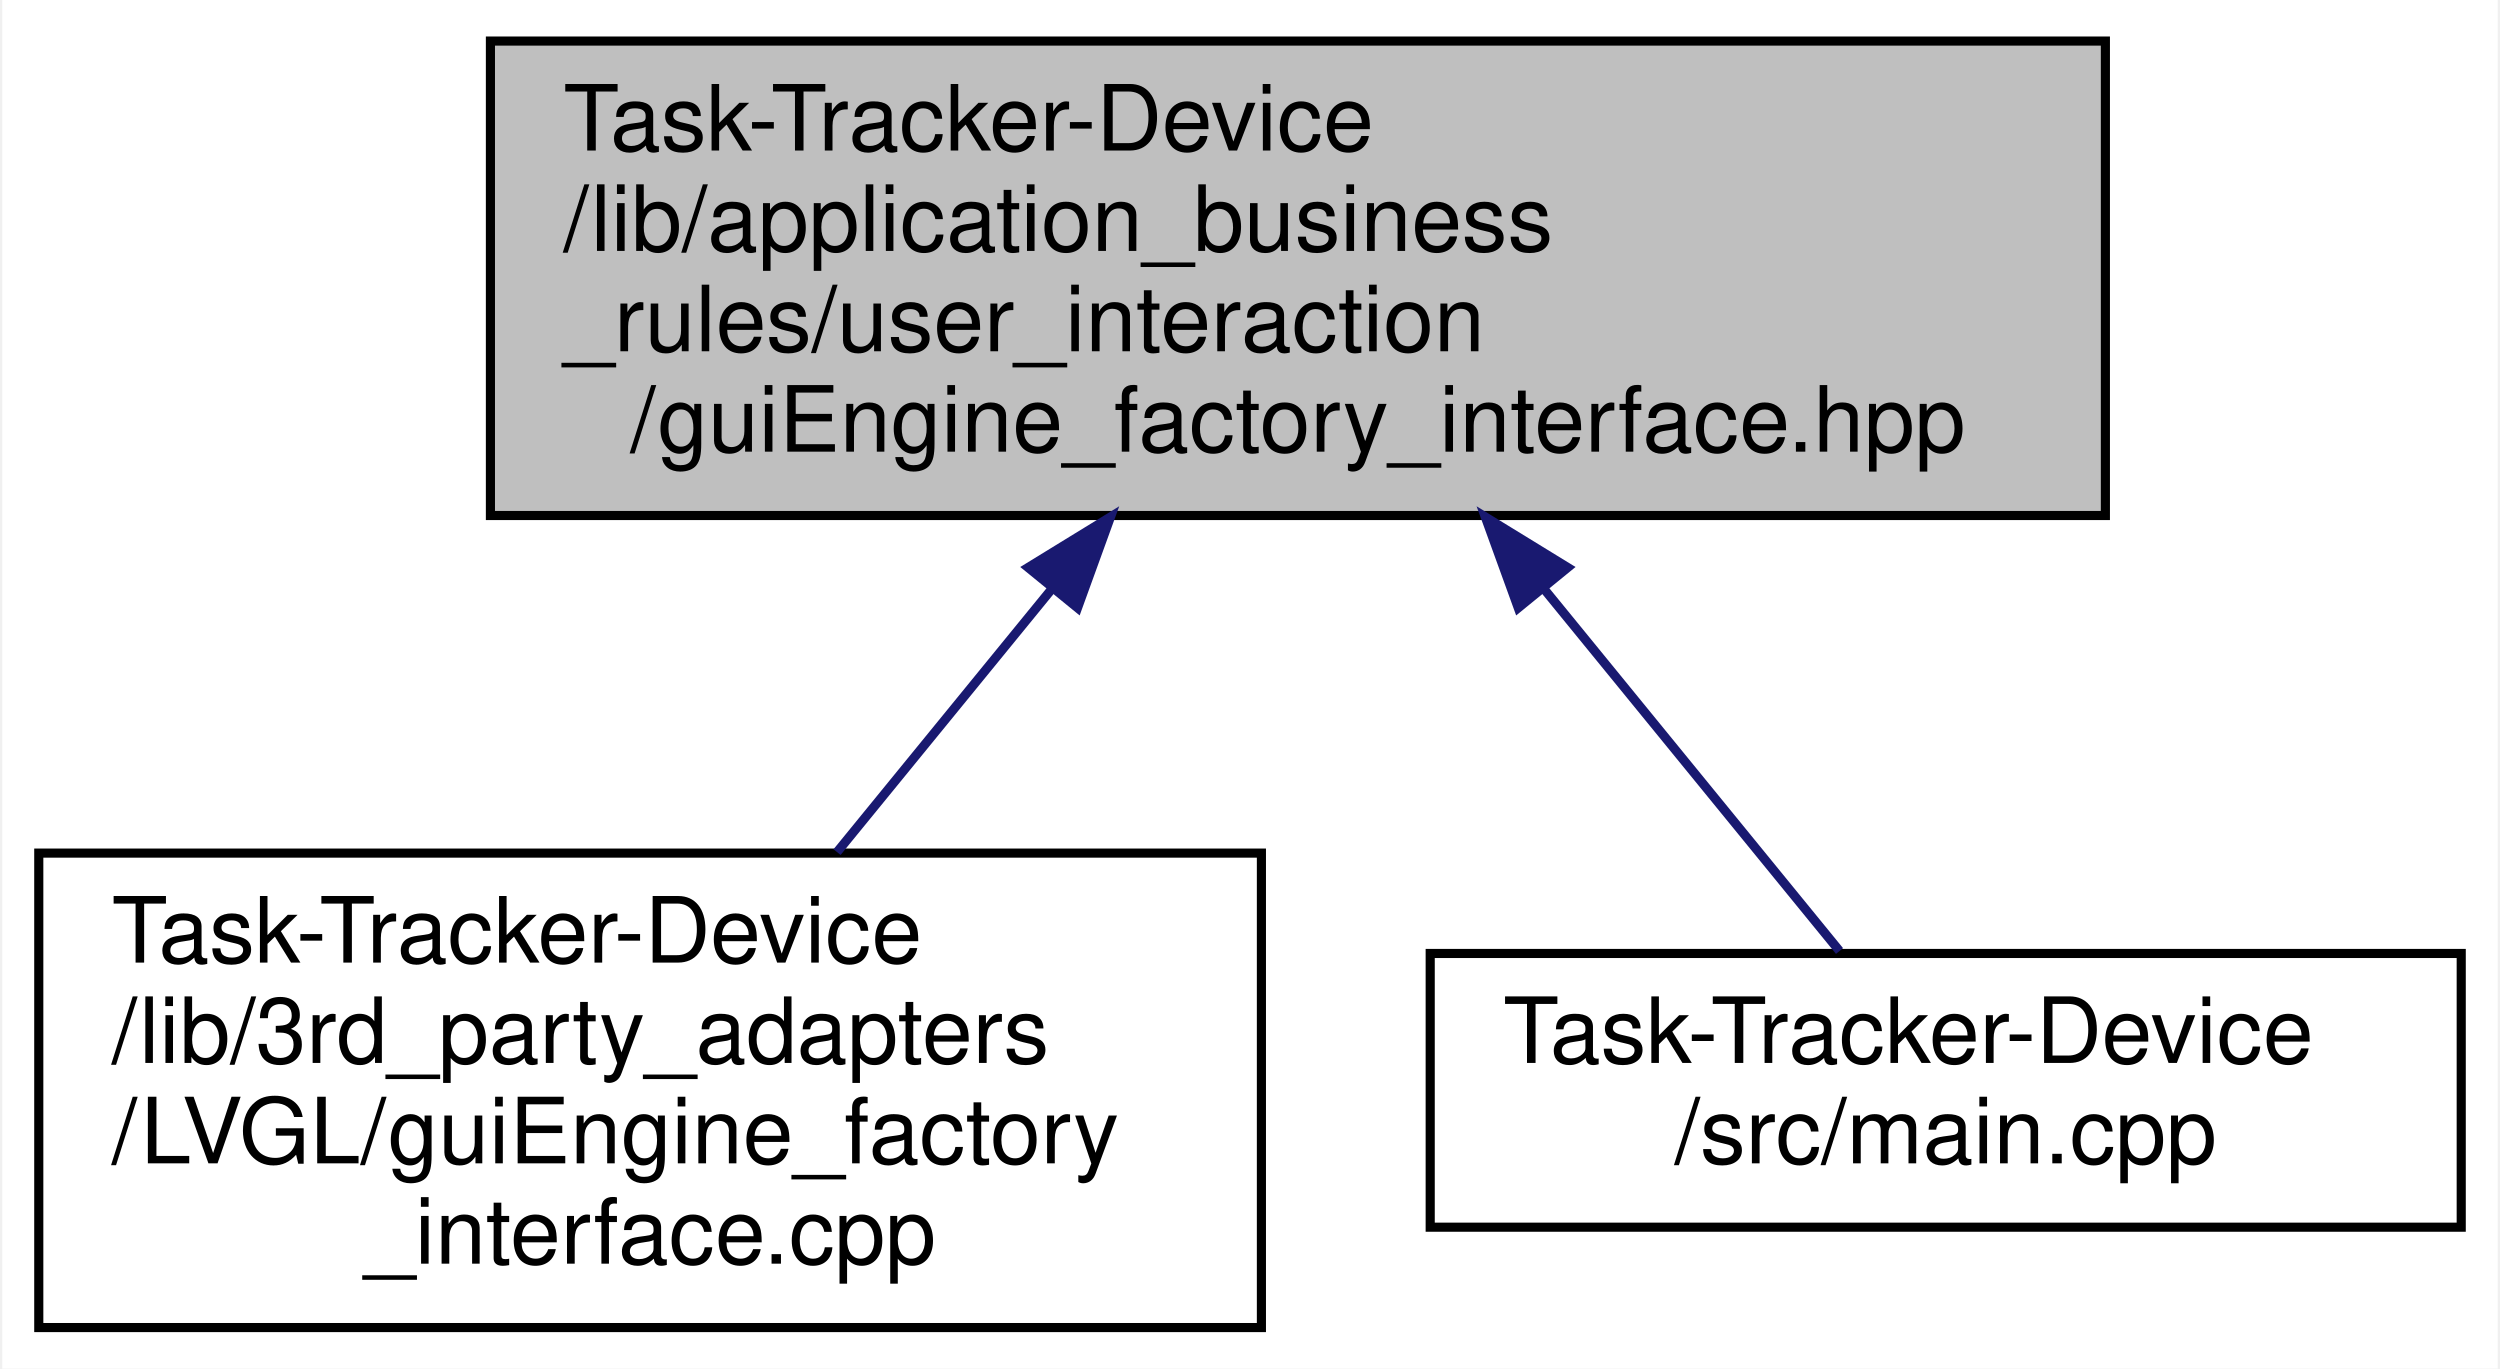
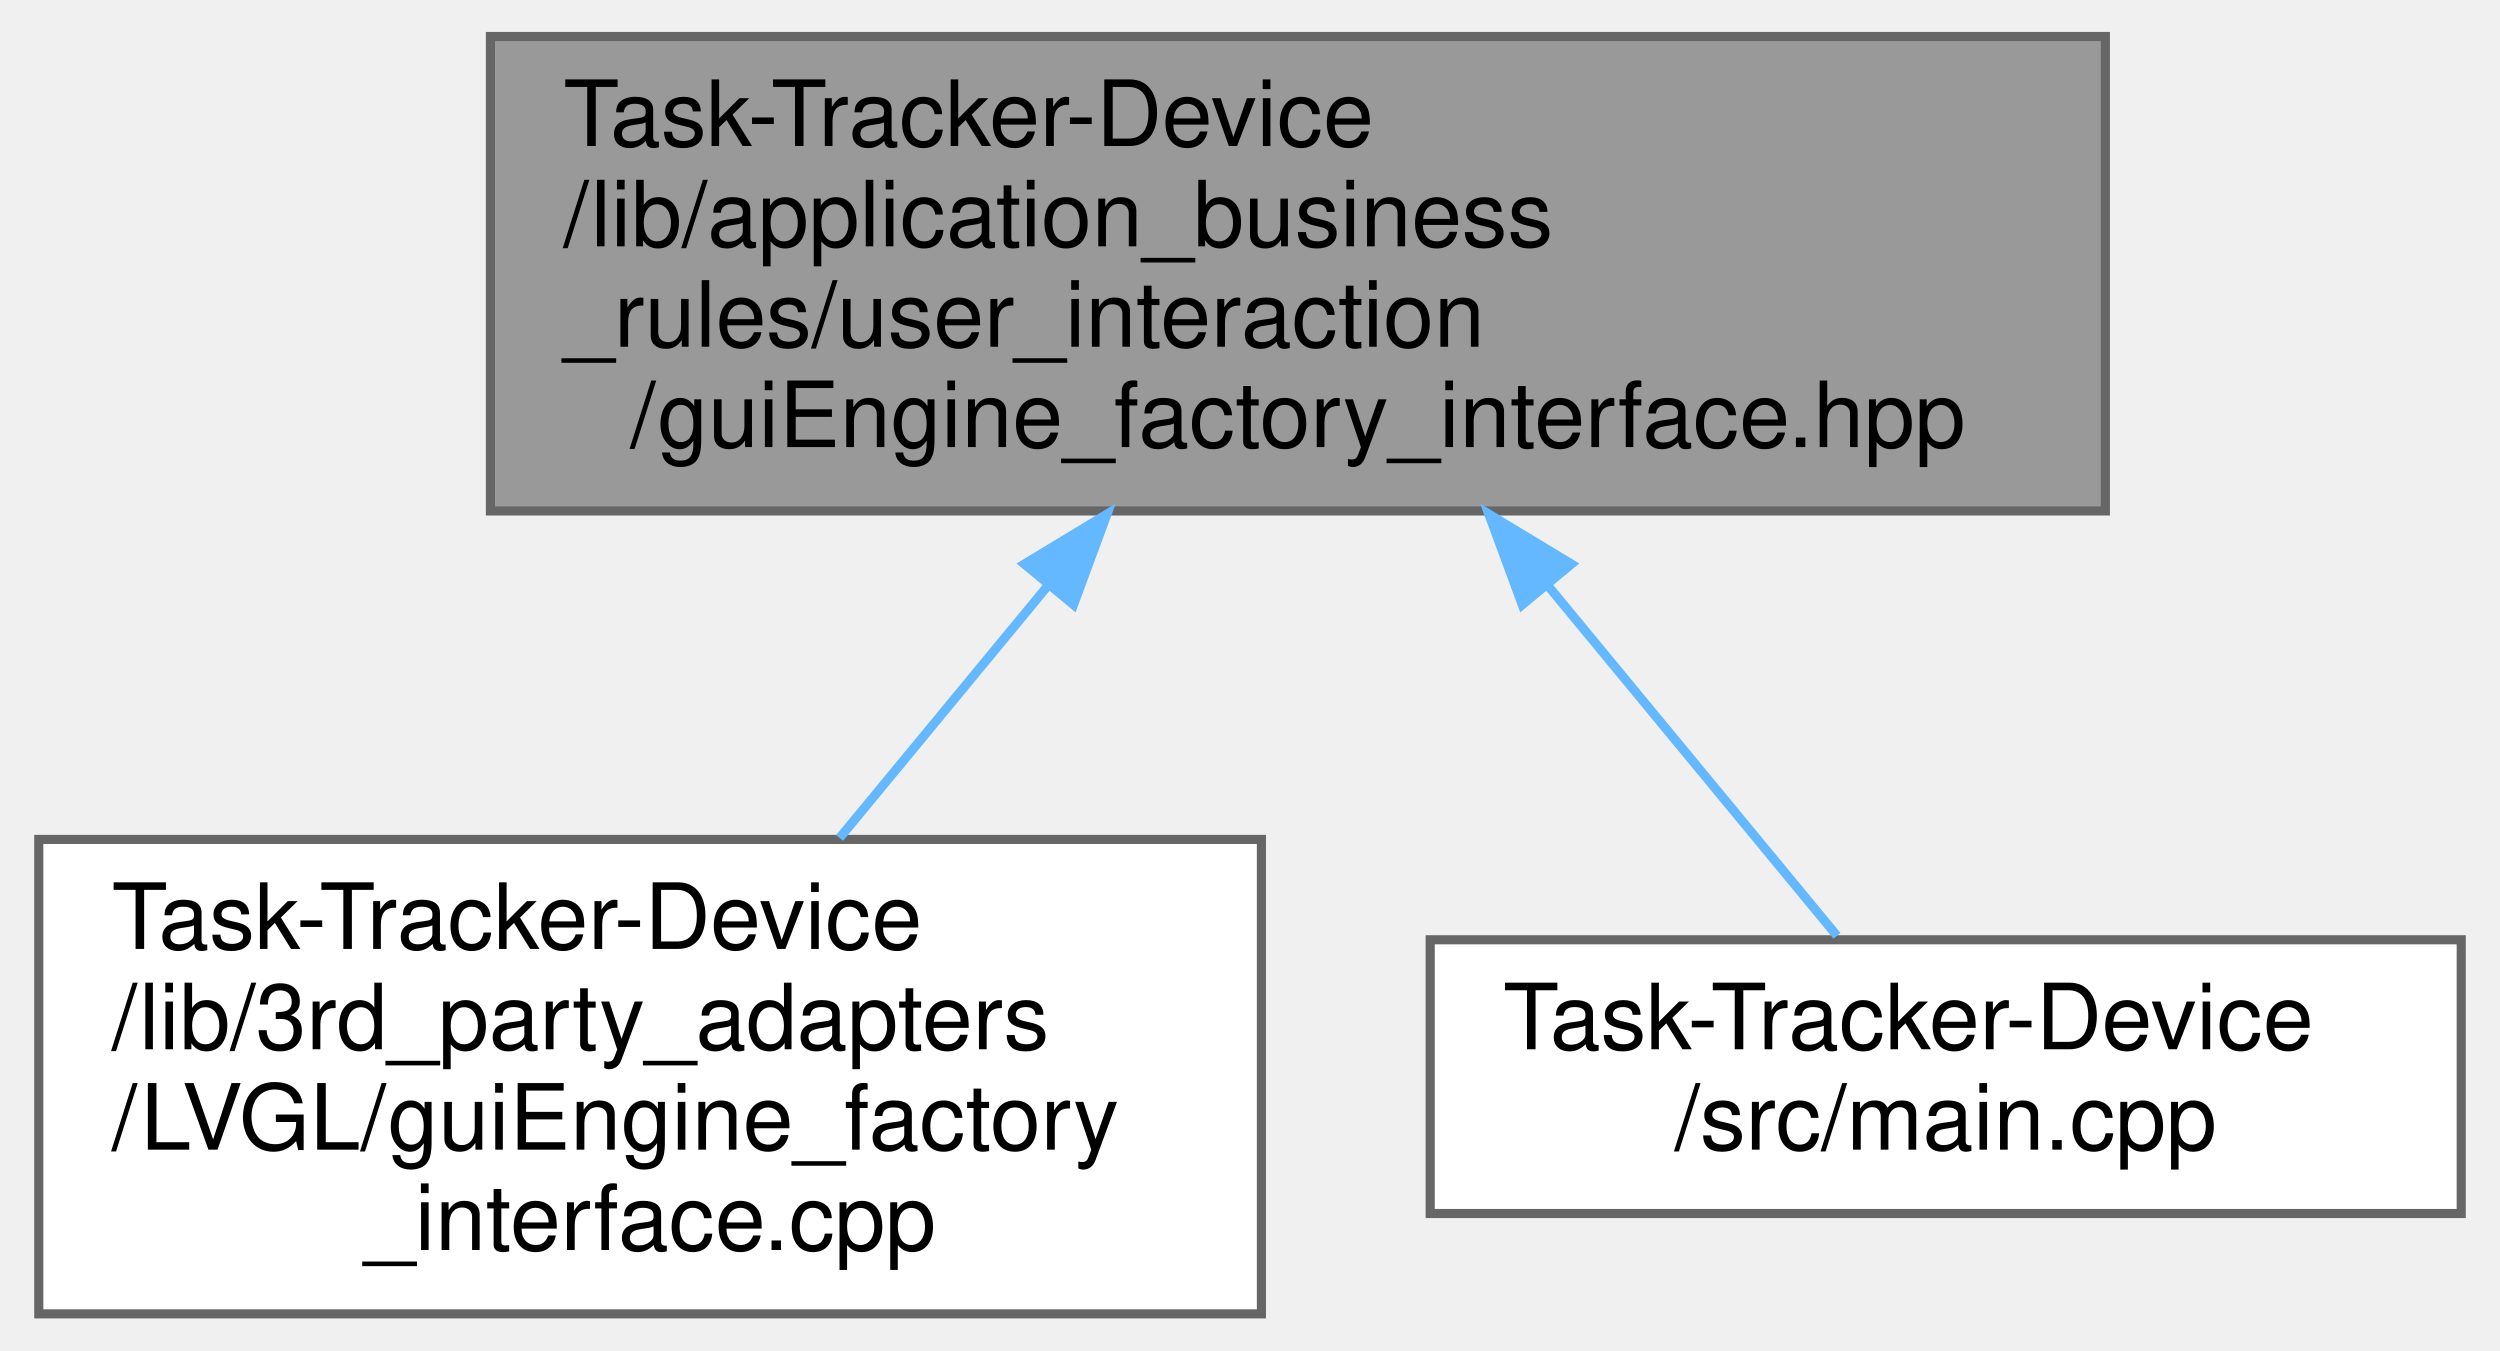
- <svg xmlns="http://www.w3.org/2000/svg" xmlns:xlink="http://www.w3.org/1999/xlink" width="274pt" height="150pt" viewBox="0.00 0.00 273.50 150.00">
-   <g id="graph0" class="graph" transform="scale(1 1) rotate(0) translate(4 146)">
-     <polygon fill="white" stroke="transparent" points="-4,4 -4,-146 269.5,-146 269.5,4 -4,4" />
-     <g id="node1" class="node">
-       <g id="a_node1">
+ <svg xmlns="http://www.w3.org/2000/svg" xmlns:xlink="http://www.w3.org/1999/xlink" width="274pt" height="148pt" viewBox="0.00 0.00 273.50 148.00">
+   <g id="graph0" class="graph" transform="scale(1 1) rotate(0) translate(4 144)">
+     <g id="Node000001" class="node">
+       <g id="a_Node000001">
        <a xlink:title="Dependency injection for the guiEngine.">
-           <polygon fill="#bfbfbf" stroke="black" points="49.5,-89.5 49.5,-141.5 226.5,-141.5 226.5,-89.5 49.5,-89.5" />
-           <text text-anchor="start" x="57.5" y="-129.5" font-family="Helvetica,sans-Serif" font-size="10.00">Task-Tracker-Device</text>
-           <text text-anchor="start" x="57.5" y="-118.5" font-family="Helvetica,sans-Serif" font-size="10.00">/lib/application_business</text>
-           <text text-anchor="start" x="57.5" y="-107.5" font-family="Helvetica,sans-Serif" font-size="10.00">_rules/user_interaction</text>
-           <text text-anchor="middle" x="138" y="-96.5" font-family="Helvetica,sans-Serif" font-size="10.00">/guiEngine_factory_interface.hpp</text>
+           <polygon fill="#999999" stroke="#666666" points="226.5,-140 49.5,-140 49.5,-88 226.5,-88 226.5,-140" />
+           <text text-anchor="start" x="57.5" y="-128" font-family="Helvetica,sans-Serif" font-size="10.00">Task-Tracker-Device</text>
+           <text text-anchor="start" x="57.5" y="-117" font-family="Helvetica,sans-Serif" font-size="10.00">/lib/application_business</text>
+           <text text-anchor="start" x="57.5" y="-106" font-family="Helvetica,sans-Serif" font-size="10.00">_rules/user_interaction</text>
+           <text text-anchor="middle" x="138" y="-95" font-family="Helvetica,sans-Serif" font-size="10.00">/guiEngine_factory_interface.hpp</text>
        </a>
      </g>
    </g>
-     <g id="node2" class="node">
-       <g id="a_node2">
+     <g id="Node000002" class="node">
+       <g id="a_Node000002">
        <a xlink:href="guiEngine__factory__interface_8cpp.xhtml" target="_top" xlink:title=" ">
-           <polygon fill="white" stroke="black" points="0,-0.5 0,-52.5 134,-52.5 134,-0.5 0,-0.5" />
-           <text text-anchor="start" x="8" y="-40.5" font-family="Helvetica,sans-Serif" font-size="10.00">Task-Tracker-Device</text>
-           <text text-anchor="start" x="8" y="-29.5" font-family="Helvetica,sans-Serif" font-size="10.00">/lib/3rd_party_adapters</text>
-           <text text-anchor="start" x="8" y="-18.5" font-family="Helvetica,sans-Serif" font-size="10.00">/LVGL/guiEngine_factory</text>
-           <text text-anchor="middle" x="67" y="-7.5" font-family="Helvetica,sans-Serif" font-size="10.00">_interface.cpp</text>
+           <polygon fill="white" stroke="#666666" points="134,-52 0,-52 0,0 134,0 134,-52" />
+           <text text-anchor="start" x="8" y="-40" font-family="Helvetica,sans-Serif" font-size="10.00">Task-Tracker-Device</text>
+           <text text-anchor="start" x="8" y="-29" font-family="Helvetica,sans-Serif" font-size="10.00">/lib/3rd_party_adapters</text>
+           <text text-anchor="start" x="8" y="-18" font-family="Helvetica,sans-Serif" font-size="10.00">/LVGL/guiEngine_factory</text>
+           <text text-anchor="middle" x="67" y="-7" font-family="Helvetica,sans-Serif" font-size="10.00">_interface.cpp</text>
        </a>
      </g>
    </g>
-     <g id="edge1" class="edge">
-       <path fill="none" stroke="midnightblue" d="M111.07,-81.5C103.25,-71.92 94.84,-61.62 87.49,-52.61" />
-       <polygon fill="midnightblue" stroke="midnightblue" points="108.43,-83.8 117.46,-89.34 113.85,-79.38 108.43,-83.8" />
-     </g>
-     <g id="node3" class="node">
-       <g id="a_node3">
-         <a xlink:href="main_8cpp.xhtml" target="_top" xlink:title=" ">
-           <polygon fill="white" stroke="black" points="152.5,-11.5 152.5,-41.5 265.5,-41.5 265.5,-11.5 152.5,-11.5" />
-           <text text-anchor="start" x="160.5" y="-29.5" font-family="Helvetica,sans-Serif" font-size="10.00">Task-Tracker-Device</text>
-           <text text-anchor="middle" x="209" y="-18.5" font-family="Helvetica,sans-Serif" font-size="10.00">/src/main.cpp</text>
+     <g id="edge1_Node000001_Node000002" class="edge">
+       <g id="a_edge1_Node000001_Node000002">
+         <a xlink:title=" ">
+           <path fill="none" stroke="#63b8ff" d="M110.59,-79.8C103.01,-70.61 94.91,-60.8 87.77,-52.16" />
+           <polygon fill="#63b8ff" stroke="#63b8ff" points="108.02,-82.18 117.08,-87.66 113.41,-77.72 108.02,-82.18" />
        </a>
      </g>
    </g>
-     <g id="edge2" class="edge">
-       <path fill="none" stroke="midnightblue" d="M164.96,-81.47C176.16,-67.74 188.57,-52.53 197.36,-41.77" />
-       <polygon fill="midnightblue" stroke="midnightblue" points="162.15,-79.38 158.54,-89.34 167.57,-83.8 162.15,-79.38" />
+     <g id="Node000003" class="node">
+       <g id="a_Node000003">
+         <a xlink:href="main_8cpp.xhtml" target="_top" xlink:title=" ">
+           <polygon fill="white" stroke="#666666" points="265.5,-41 152.5,-41 152.5,-11 265.5,-11 265.5,-41" />
+           <text text-anchor="start" x="160.5" y="-29" font-family="Helvetica,sans-Serif" font-size="10.00">Task-Tracker-Device</text>
+           <text text-anchor="middle" x="209" y="-18" font-family="Helvetica,sans-Serif" font-size="10.00">/src/main.cpp</text>
+         </a>
+       </g>
+     </g>
+     <g id="edge2_Node000001_Node000003" class="edge">
+       <g id="a_edge2_Node000001_Node000003">
+         <a xlink:title=" ">
+           <path fill="none" stroke="#63b8ff" d="M165.55,-79.63C176.48,-66.4 188.46,-51.87 197.08,-41.44" />
+           <polygon fill="#63b8ff" stroke="#63b8ff" points="162.59,-77.72 158.92,-87.66 167.98,-82.18 162.59,-77.72" />
+         </a>
+       </g>
    </g>
  </g>
</svg>
